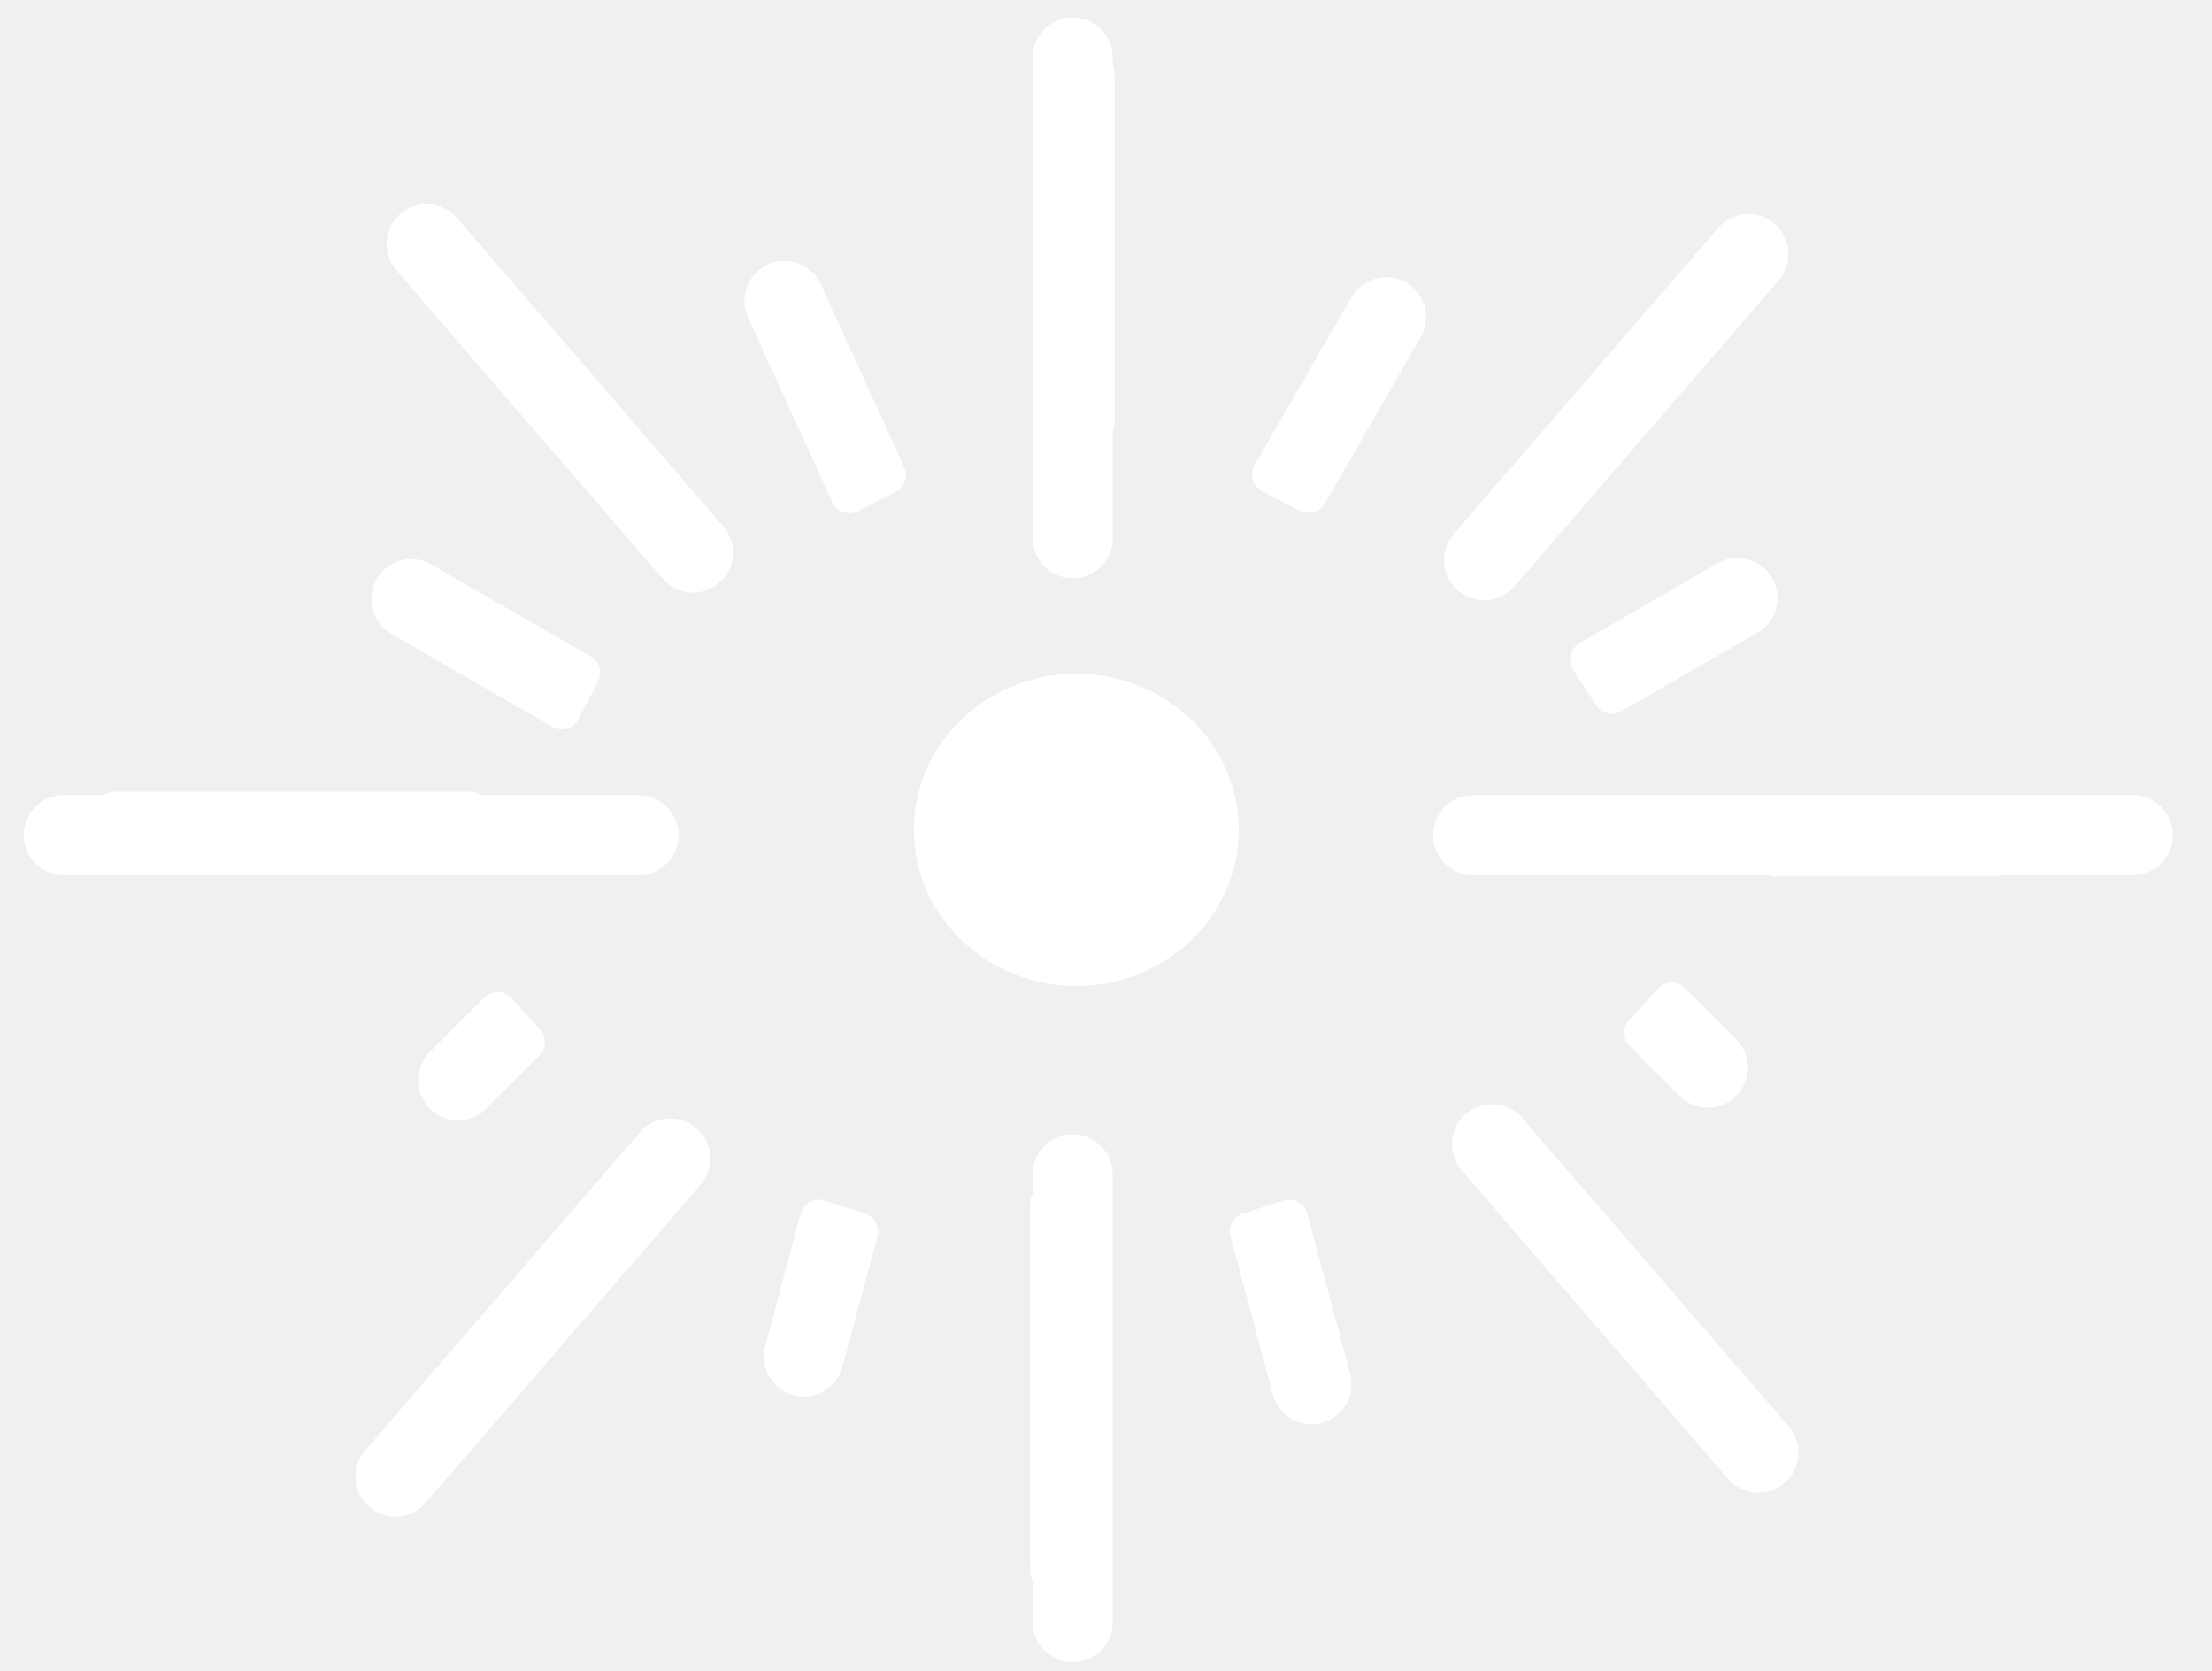
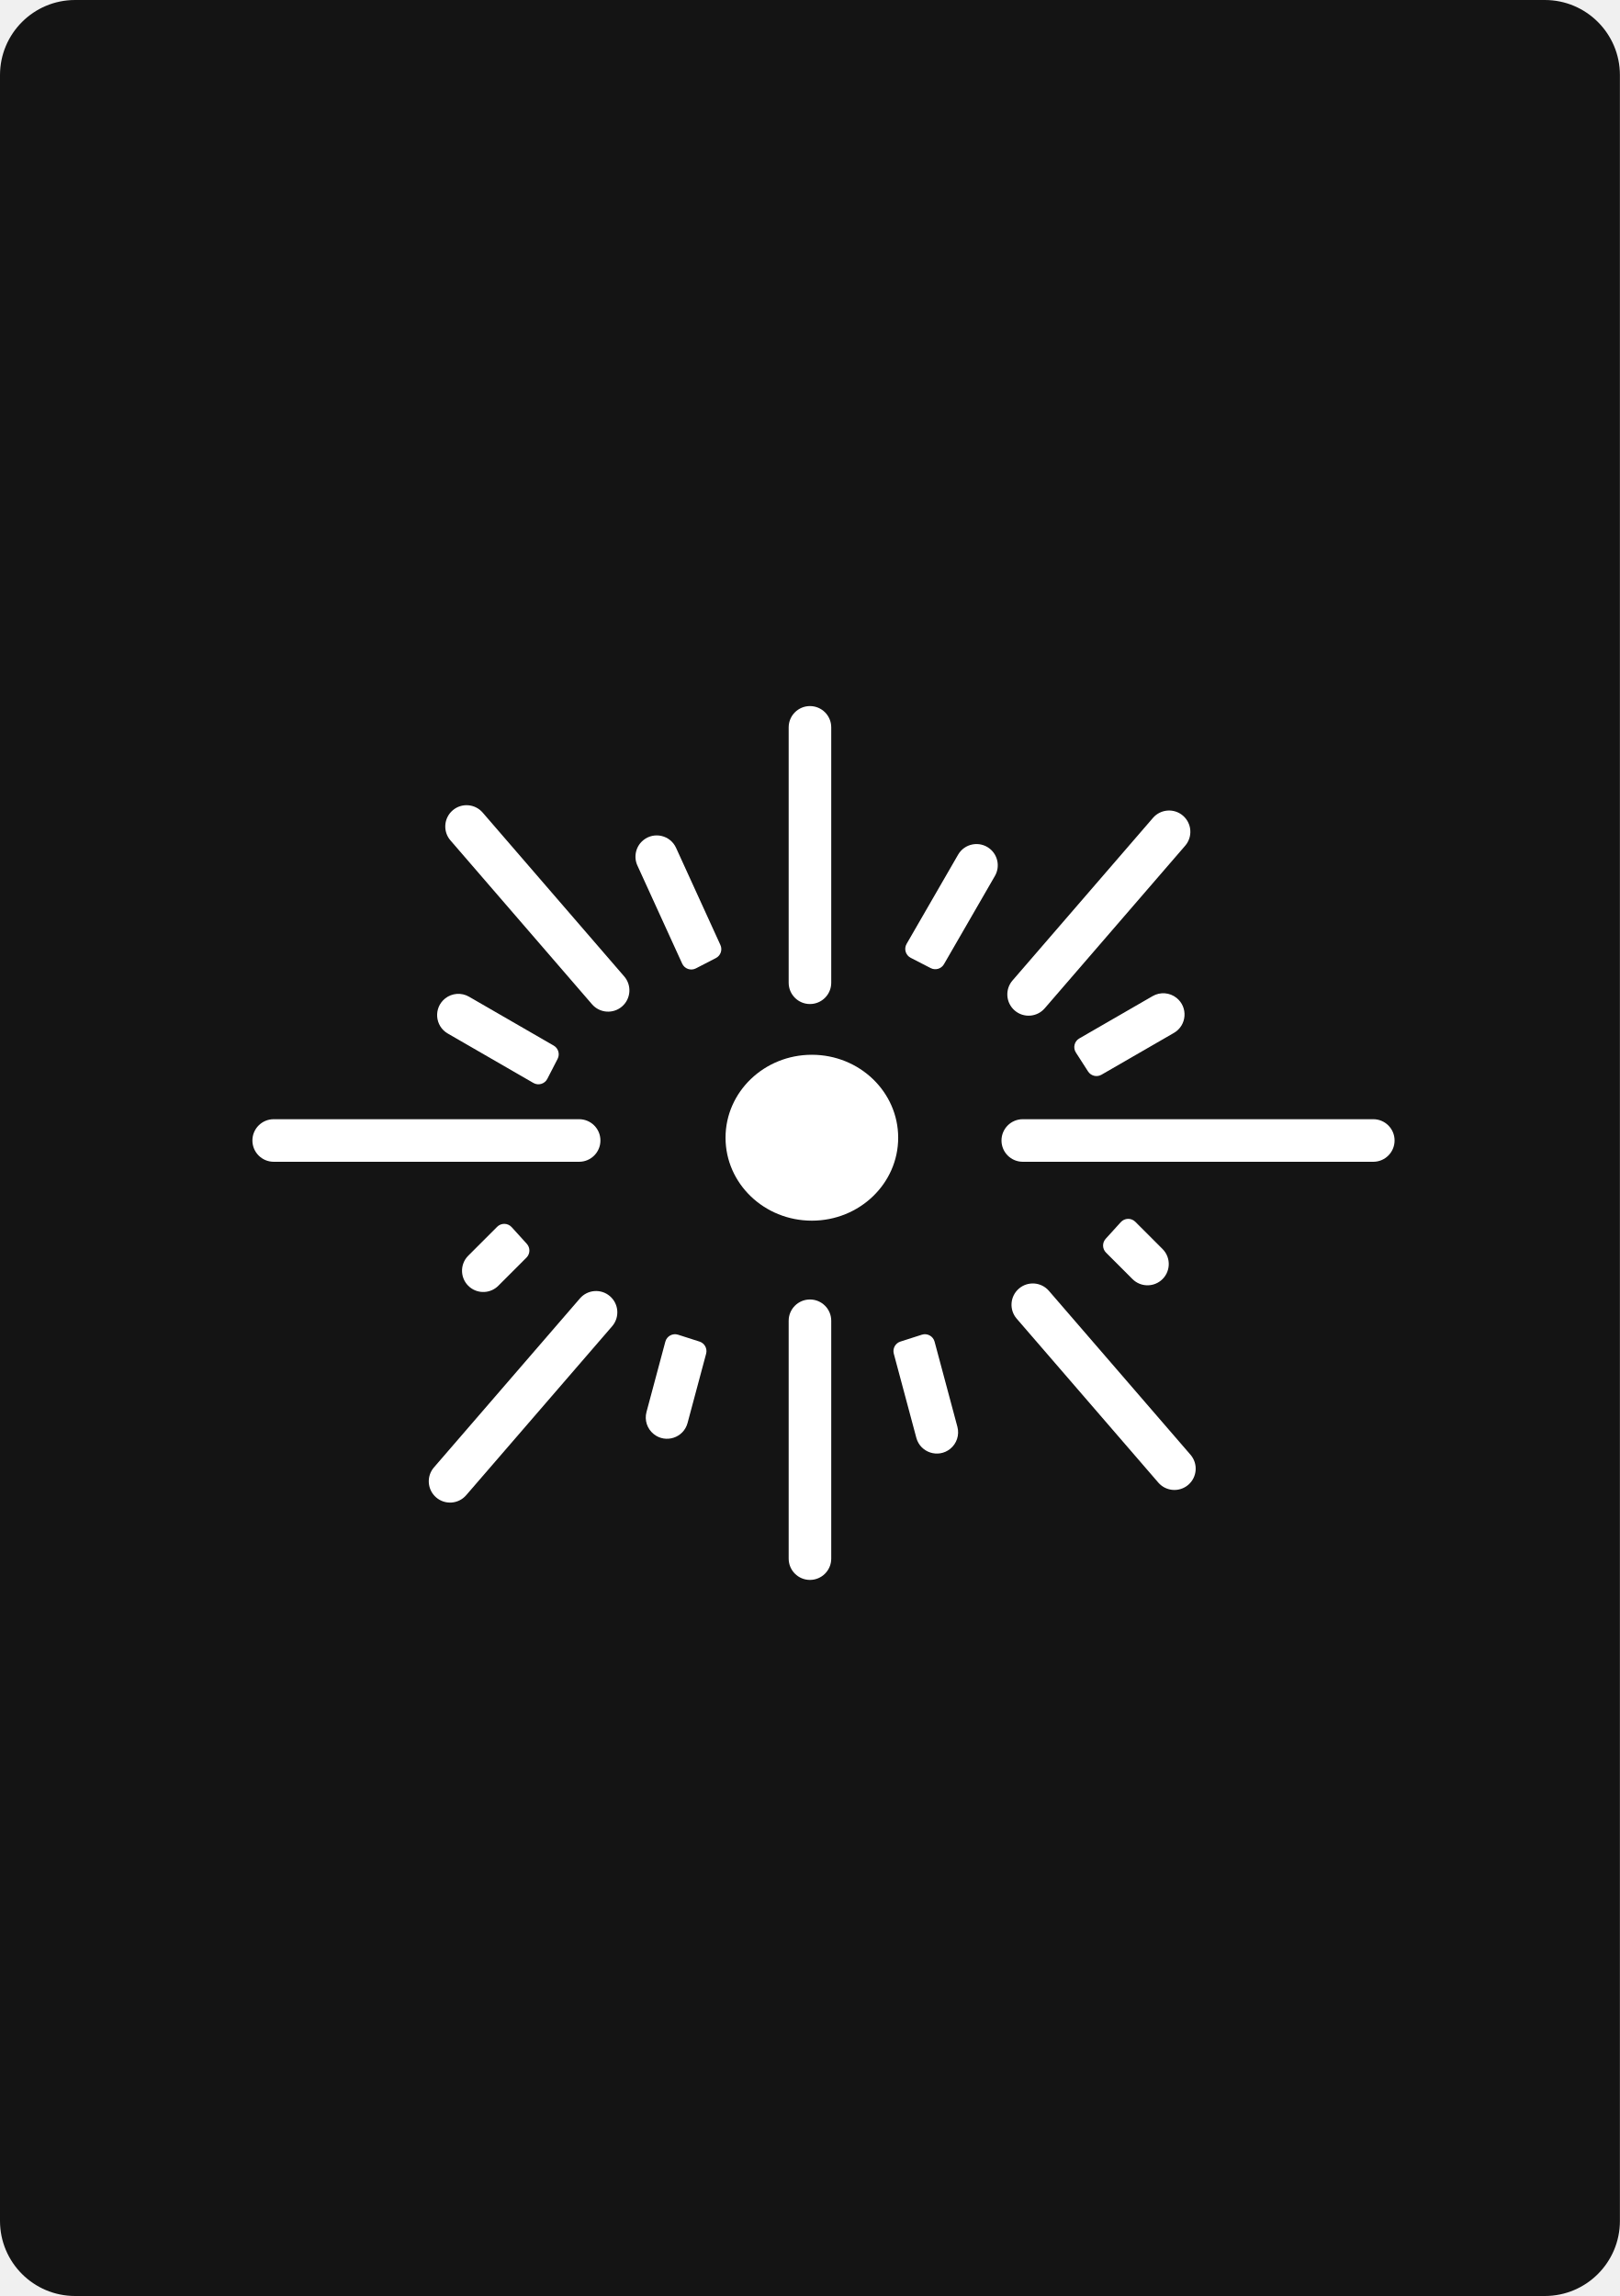
- <svg xmlns="http://www.w3.org/2000/svg" width="49" height="37" viewBox="0 0 49 37" fill="none">
-   <path d="M23.232 26.242C23.272 26.242 23.312 26.247 23.351 26.256C23.476 26.284 23.602 26.301 23.729 26.306C24.09 26.321 24.589 26.297 24.589 26.659V34.983C24.589 35.218 24.482 35.44 24.299 35.587C24.016 35.813 23.615 35.813 23.333 35.587L23.191 35.474C22.953 35.284 22.815 34.996 22.815 34.692V26.659C22.815 26.428 23.002 26.242 23.232 26.242ZM28.427 26.588C28.654 26.515 28.897 26.647 28.959 26.877L29.909 30.426C30 30.766 29.881 31.128 29.606 31.348C29.107 31.746 28.362 31.502 28.197 30.884L27.258 27.379C27.201 27.164 27.322 26.942 27.534 26.874L28.427 26.588ZM18.267 26.588L19.161 26.874C19.372 26.942 19.493 27.164 19.436 27.379L18.662 30.268C18.496 30.886 17.752 31.13 17.253 30.731C16.977 30.512 16.858 30.15 16.95 29.809L17.736 26.877C17.798 26.647 18.04 26.515 18.267 26.588ZM10.726 22.09C10.895 21.922 11.17 21.928 11.331 22.105L11.961 22.799C12.111 22.964 12.105 23.218 11.948 23.375L10.774 24.549C10.455 24.868 9.947 24.896 9.594 24.614C9.181 24.284 9.147 23.669 9.521 23.295L10.726 22.09ZM36.72 21.896C36.88 21.719 37.156 21.713 37.325 21.881L38.459 23.015C38.833 23.389 38.798 24.005 38.386 24.335C38.033 24.616 37.525 24.588 37.206 24.269L36.103 23.166C35.946 23.009 35.94 22.755 36.089 22.59L36.72 21.896ZM45.556 17.754C45.831 17.973 45.83 18.389 45.556 18.608L44.89 19.14C44.673 19.314 44.403 19.409 44.124 19.409H39.334C39.103 19.409 38.916 19.221 38.916 18.991V18.051C38.917 17.821 39.103 17.634 39.334 17.634H45.215C45.339 17.634 45.459 17.676 45.556 17.754ZM10.427 17.53C10.658 17.53 10.845 17.716 10.845 17.947V18.886C10.845 19.117 10.658 19.304 10.427 19.304H3.339C3.085 19.304 2.837 19.218 2.638 19.059L2.177 18.69C1.85 18.429 1.85 17.933 2.177 17.672C2.292 17.58 2.435 17.53 2.583 17.53H10.427ZM13.084 14.539C13.276 14.65 13.348 14.893 13.246 15.091L12.817 15.925C12.708 16.137 12.443 16.215 12.237 16.096L8.667 14.036C8.126 13.724 8.069 12.965 8.557 12.575C8.842 12.347 9.238 12.318 9.554 12.5L13.084 14.539ZM39.042 12.551C39.53 12.94 39.472 13.698 38.932 14.01L35.915 15.752C35.722 15.864 35.475 15.804 35.355 15.617L34.847 14.828C34.718 14.627 34.783 14.36 34.99 14.241L38.046 12.476C38.362 12.293 38.757 12.323 39.042 12.551ZM20.031 10.346C20.123 10.549 20.041 10.789 19.843 10.891L19.009 11.321C18.797 11.43 18.537 11.34 18.438 11.123L16.57 7.032C16.402 6.663 16.506 6.226 16.823 5.972C17.274 5.612 17.943 5.772 18.182 6.296L20.031 10.346ZM31.257 6.332C31.599 6.605 31.69 7.087 31.472 7.466L29.348 11.146C29.237 11.339 28.993 11.411 28.795 11.309L27.961 10.879C27.75 10.77 27.672 10.506 27.791 10.299L29.938 6.581C30.209 6.112 30.834 5.994 31.257 6.332ZM24.192 0.688C24.509 0.942 24.694 1.326 24.694 1.732V9.342C24.694 9.767 24.236 10.059 23.811 10.06C23.383 10.061 22.919 9.768 22.919 9.341V1.761C22.919 1.346 23.108 0.953 23.433 0.694L23.799 0.402C23.803 0.398 23.81 0.396 23.816 0.396C23.822 0.396 23.828 0.398 23.833 0.402L24.192 0.688Z" fill="white" />
-   <path d="M23.842 21.835C21.855 21.835 20.244 20.287 20.244 18.378C20.244 16.469 21.855 14.921 23.842 14.921C25.829 14.921 27.44 16.469 27.44 18.378C27.44 20.287 25.829 21.835 23.842 21.835Z" fill="white" />
-   <path d="M16.022 11.657C16.343 12.027 16.302 12.588 15.931 12.908C15.56 13.228 15 13.187 14.68 12.816L8.779 5.986C8.459 5.615 8.5 5.055 8.87 4.735C9.241 4.415 9.801 4.456 10.121 4.826L16.022 11.657Z" fill="white" />
-   <path d="M14.143 17.606C14.633 17.606 15.03 18.004 15.03 18.494C15.03 18.983 14.633 19.381 14.143 19.381H1.411C0.922 19.381 0.524 18.983 0.524 18.494C0.524 18.004 0.922 17.606 1.411 17.606H14.143Z" fill="white" />
-   <path d="M47.243 17.606C47.733 17.606 48.13 18.004 48.13 18.494C48.13 18.983 47.733 19.381 47.243 19.381H32.633C32.143 19.381 31.746 18.983 31.746 18.494C31.746 18.004 32.143 17.606 32.633 17.606H47.243Z" fill="white" />
-   <path d="M22.876 1.275C22.876 0.785 23.273 0.388 23.763 0.388C24.253 0.388 24.65 0.785 24.65 1.275L24.65 11.919C24.65 12.409 24.253 12.806 23.763 12.806C23.273 12.806 22.876 12.409 22.876 11.919L22.876 1.275Z" fill="white" />
-   <path d="M22.876 26.007C22.876 25.517 23.273 25.12 23.763 25.12C24.253 25.12 24.65 25.517 24.65 26.007L24.65 35.921C24.65 36.411 24.253 36.808 23.763 36.808C23.273 36.808 22.876 36.411 22.876 35.921L22.876 26.007Z" fill="white" />
-   <path d="M32.379 25.919C32.059 25.549 32.1 24.988 32.471 24.668C32.841 24.348 33.402 24.389 33.722 24.759L39.624 31.592C39.945 31.962 39.904 32.523 39.533 32.843C39.162 33.163 38.602 33.122 38.282 32.752L32.379 25.919Z" fill="white" />
-   <path d="M32.205 11.825C31.885 12.196 31.926 12.756 32.296 13.076C32.667 13.396 33.227 13.355 33.547 12.985L39.402 6.208C39.722 5.837 39.682 5.277 39.311 4.957C38.94 4.636 38.38 4.677 38.06 5.048L32.205 11.825Z" fill="white" />
-   <path d="M15.518 26.235C15.838 25.864 15.798 25.304 15.427 24.984C15.056 24.663 14.496 24.704 14.176 25.075L8.091 32.118C7.771 32.489 7.812 33.049 8.182 33.37C8.553 33.69 9.113 33.649 9.433 33.278L15.518 26.235Z" fill="white" />
+ <svg xmlns="http://www.w3.org/2000/svg" width="647" height="917" viewBox="0 0 647 917" fill="none">
+   <rect width="647" height="917" rx="30" fill="#141414" />
+   <path d="M368.192 533.068C370.368 532.371 372.685 533.636 373.276 535.843L382.388 569.85C383.261 573.109 382.122 576.576 379.486 578.681V578.681C374.702 582.502 367.57 580.158 365.986 574.245L356.986 540.656C356.434 538.595 357.597 536.463 359.63 535.812L368.192 533.068ZM265.74 535.843C266.332 533.636 268.648 532.372 270.824 533.069L279.386 535.812C281.418 536.463 282.582 538.595 282.029 540.656L274.613 568.334C273.029 574.247 265.897 576.591 261.113 572.77V572.77C258.477 570.664 257.338 567.198 258.211 563.939L265.74 535.843ZM198.569 489.968C200.185 488.352 202.823 488.416 204.359 490.107L210.403 496.764C211.838 498.344 211.779 500.771 210.271 502.28L199.027 513.523C195.97 516.58 191.104 516.851 187.726 514.153V514.153C183.769 510.994 183.441 505.096 187.021 501.516L198.569 489.968ZM447.656 488.107C449.192 486.416 451.831 486.352 453.446 487.968L464.323 498.845C467.903 502.425 467.574 508.322 463.619 511.482V511.482C460.24 514.18 455.374 513.909 452.317 510.851L441.746 500.28C440.237 498.771 440.179 496.344 441.613 494.764L447.656 488.107ZM221.158 417.603C223.006 418.67 223.691 421 222.714 422.897L218.6 430.891C217.554 432.922 215.022 433.666 213.043 432.523L178.836 412.773C173.657 409.784 173.11 402.52 177.782 398.788V398.788C180.512 396.608 184.3 396.322 187.325 398.069L221.158 417.603ZM469.916 398.548C474.589 402.28 474.042 409.545 468.863 412.535L439.942 429.232C438.094 430.299 435.734 429.727 434.579 427.933L429.714 420.372C428.477 418.451 429.098 415.886 431.077 414.743L460.372 397.829C463.399 396.082 467.186 396.367 469.916 398.548V398.548ZM287.737 377.426C288.623 379.367 287.829 381.662 285.933 382.641L277.942 386.764C275.912 387.811 273.418 386.949 272.47 384.87L254.577 345.672C252.96 342.13 253.96 337.943 257.002 335.513V335.513C261.32 332.064 267.729 333.594 270.024 338.621L287.737 377.426ZM395.318 338.964C398.599 341.584 399.472 346.208 397.373 349.844L377.021 385.096C375.953 386.944 373.623 387.629 371.726 386.652L363.731 382.537C361.7 381.491 360.956 378.959 362.099 376.98L382.667 341.354C385.265 336.854 391.258 335.722 395.318 338.964V338.964Z" fill="white" />
+   <path d="M324.261 487.52C305.219 487.52 289.782 472.688 289.782 454.393C289.782 436.098 305.219 421.267 324.261 421.267C343.303 421.267 358.739 436.098 358.739 454.393C358.739 472.688 343.303 487.52 324.261 487.52Z" fill="white" />
+   <path d="M249.321 389.985C252.39 393.537 251.998 398.905 248.446 401.974V401.974C244.894 405.043 239.526 404.651 236.457 401.099L179.912 335.647C176.843 332.094 177.235 326.727 180.787 323.658V323.658C184.339 320.589 189.707 320.981 192.776 324.533L249.321 389.985Z" fill="white" />
+   <path d="M231.313 447C236.007 447 239.813 450.806 239.813 455.5V455.5C239.813 460.194 236.007 464 231.313 464H109.313C104.618 464 100.813 460.194 100.813 455.5V455.5C100.813 450.806 104.618 447 109.313 447H231.313Z" fill="white" />
+   <path d="M548.5 447C553.194 447 557 450.806 557 455.5V455.5C557 460.194 553.194 464 548.5 464H408.5C403.806 464 400 460.194 400 455.5V455.5C400 450.806 403.806 447 408.5 447H548.5Z" fill="white" />
+   <path d="M315 290.5C315 285.806 318.806 282 323.5 282V282C328.194 282 332 285.806 332 290.5L332 392.5C332 397.194 328.194 401 323.5 401V401C318.806 401 315 397.194 315 392.5L315 290.5Z" fill="white" />
+   <path d="M315 527.5C315 522.806 318.806 519 323.5 519V519C328.194 519 332 522.806 332 527.5L332 622.5C332 627.194 328.194 631 323.5 631V631C318.806 631 315 627.194 315 622.5L315 527.5Z" fill="white" />
+   <path d="M406.069 526.659C403 523.107 403.392 517.739 406.945 514.67V514.67C410.497 511.601 415.864 511.993 418.933 515.546L475.496 581.017C478.565 584.569 478.173 589.937 474.62 593.006V593.006C471.068 596.075 465.7 595.683 462.631 592.13L406.069 526.659Z" fill="white" />
+   <path d="M404.398 391.597C401.329 395.15 401.721 400.517 405.274 403.586V403.586C408.826 406.655 414.194 406.263 417.263 402.711L473.367 337.769C476.436 334.217 476.044 328.849 472.492 325.78V325.78C468.94 322.712 463.572 323.103 460.503 326.656L404.398 391.597Z" fill="white" />
+   <path d="M244.496 529.683C247.565 526.131 247.173 520.763 243.62 517.694V517.694C240.068 514.625 234.7 515.017 231.631 518.57L173.323 586.063C170.254 589.615 170.645 594.983 174.198 598.052V598.052C177.75 601.121 183.118 600.729 186.187 597.176L244.496 529.683Z" fill="white" />
</svg>
